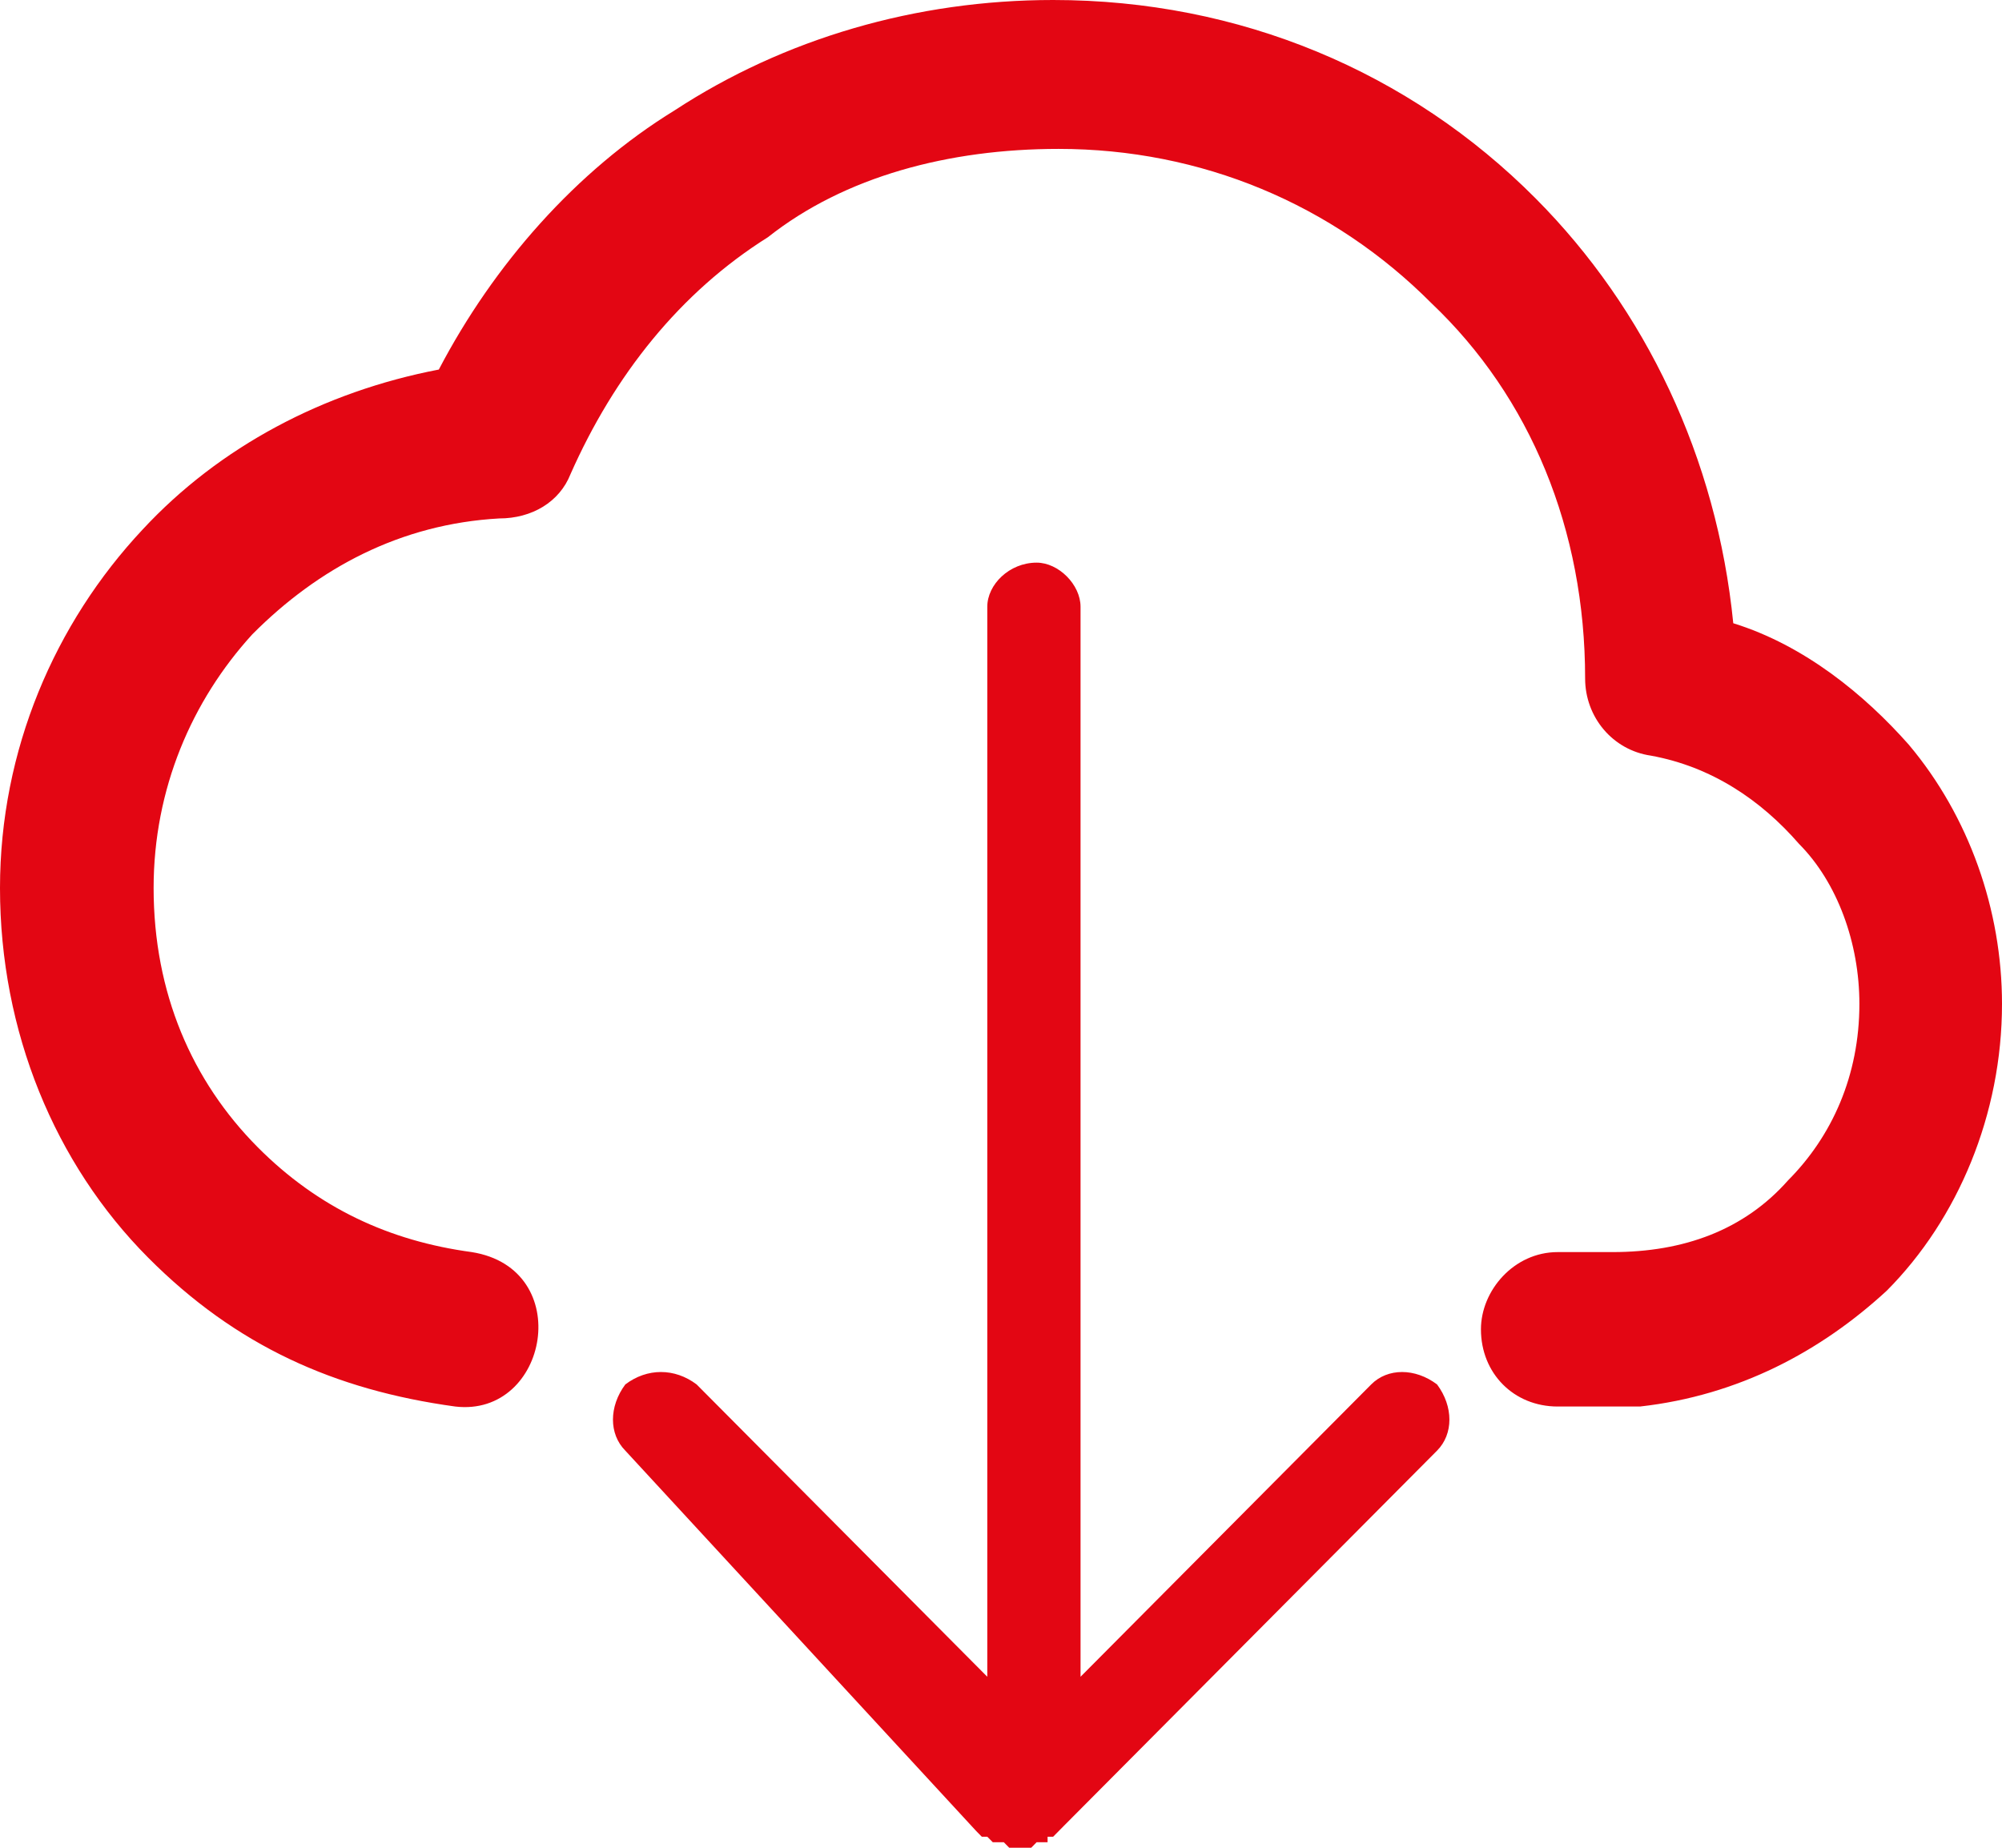
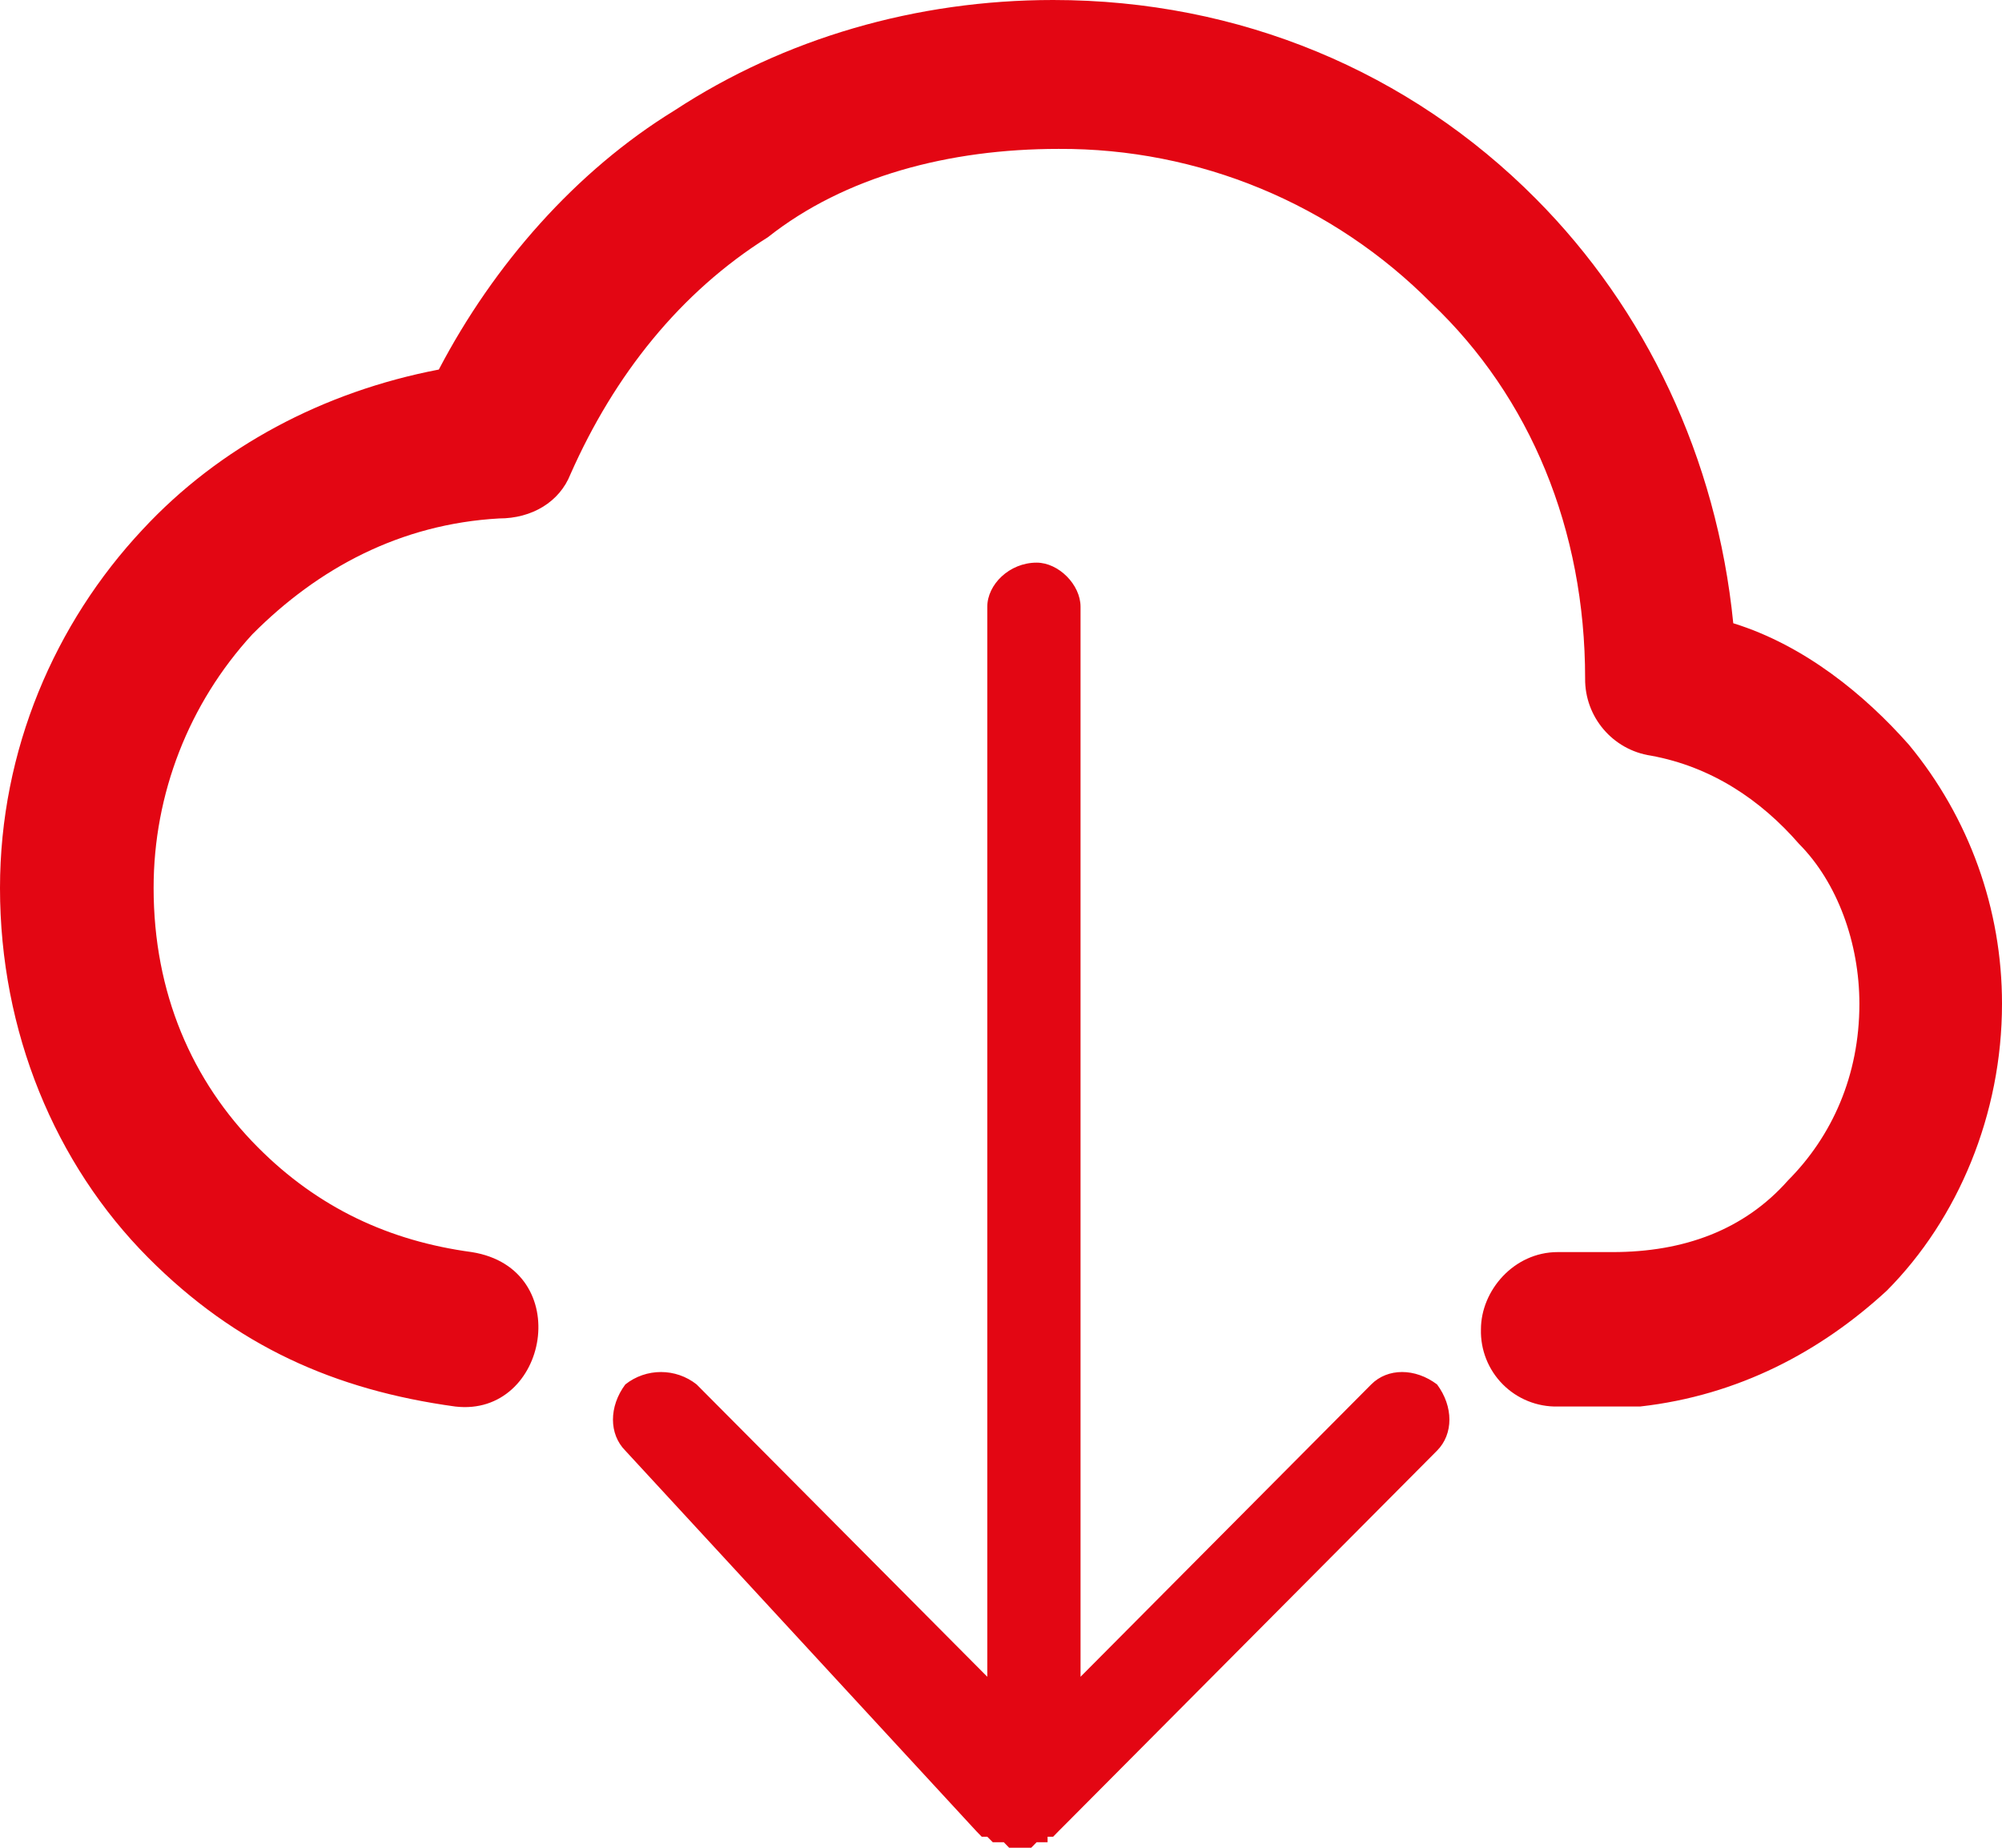
- <svg xmlns="http://www.w3.org/2000/svg" width="26" height="24" viewBox="0 0 26 24" fill="none">
-   <path fill-rule="evenodd" clip-rule="evenodd" d="M12.68 23.785L12.751 23.857H12.822L12.893 23.928H12.964H13.036L13.107 24H13.178H13.249H13.32H13.392L13.463 23.928H13.534H13.605V23.857H13.677L13.748 23.785L13.819 23.713L18.663 18.842C18.877 18.627 18.877 18.269 18.663 17.982C18.378 17.767 18.022 17.767 17.808 17.982L14.033 21.779V7.881C14.033 7.594 13.748 7.308 13.463 7.308C13.107 7.308 12.822 7.594 12.822 7.881V21.779L9.047 17.982C8.762 17.767 8.405 17.767 8.121 17.982C7.907 18.269 7.907 18.627 8.121 18.842L12.68 23.785ZM20.942 16.263C21.869 16.263 22.652 15.976 23.222 15.331C23.792 14.758 24.148 13.97 24.148 13.039C24.148 12.251 23.863 11.463 23.364 10.961C22.866 10.388 22.225 9.958 21.441 9.815C20.942 9.743 20.586 9.313 20.586 8.812C20.586 6.878 19.874 5.158 18.592 3.94C17.31 2.651 15.6 1.934 13.748 1.934C12.323 1.934 10.97 2.292 9.973 3.081C8.833 3.797 7.978 4.872 7.408 6.161C7.266 6.519 6.91 6.734 6.482 6.734C5.2 6.806 4.132 7.379 3.277 8.239C2.493 9.098 1.995 10.245 1.995 11.534C1.995 12.896 2.493 14.042 3.348 14.902C4.132 15.69 5.058 16.119 6.126 16.263C7.479 16.478 7.123 18.412 5.912 18.269C4.345 18.054 3.063 17.481 1.923 16.334C0.712 15.117 0 13.397 0 11.534C0 9.743 0.712 8.095 1.852 6.878C2.849 5.803 4.203 5.087 5.699 4.8C6.411 3.439 7.479 2.221 8.762 1.433C10.186 0.501 11.896 0 13.677 0C16.099 0 18.307 0.931 19.945 2.579C21.37 4.012 22.296 5.946 22.51 8.095C23.436 8.382 24.219 9.027 24.789 9.672C25.573 10.603 26 11.821 26 13.039C26 14.472 25.43 15.833 24.504 16.764C23.649 17.552 22.581 18.125 21.299 18.269C21.227 18.269 21.156 18.269 21.014 18.269H20.23C19.66 18.269 19.233 17.839 19.233 17.266C19.233 16.764 19.66 16.263 20.23 16.263H20.942Z" fill="#E30613" />
+ <svg xmlns="http://www.w3.org/2000/svg" width="26" height="24" fill="none">
+   <path fill-rule="evenodd" clip-rule="evenodd" d="M12.68 23.785l.07.072h.072l.071.071h.143l.07.072h.286l.071-.072h.142v-.071h.072l.07-.072.072-.072 4.844-4.871c.214-.215.214-.573 0-.86-.285-.215-.641-.215-.855 0l-3.775 3.797V7.881c0-.287-.285-.573-.57-.573-.356 0-.641.286-.641.573v13.898l-3.775-3.797a.746.746 0 00-.926 0c-.214.287-.214.645 0 .86l4.559 4.943zm8.262-7.522c.927 0 1.71-.287 2.28-.932.57-.573.926-1.36.926-2.292 0-.788-.285-1.576-.784-2.078-.498-.573-1.14-1.003-1.923-1.146a1.003 1.003 0 01-.855-1.003c0-1.934-.712-3.654-1.994-4.872a6.765 6.765 0 00-4.844-2.006c-1.425 0-2.778.358-3.775 1.147-1.14.716-1.995 1.79-2.565 3.08-.142.358-.498.573-.926.573-1.282.072-2.35.645-3.205 1.505a4.868 4.868 0 00-1.282 3.295c0 1.362.498 2.508 1.353 3.367.784.789 1.71 1.218 2.778 1.362 1.353.215.997 2.149-.214 2.006-1.567-.215-2.849-.788-3.989-1.935C.713 15.117 0 13.397 0 11.534c0-1.79.712-3.439 1.852-4.656.997-1.075 2.35-1.791 3.847-2.078.712-1.361 1.78-2.58 3.063-3.367C10.186.5 11.896 0 13.677 0c2.422 0 4.63.931 6.268 2.58 1.425 1.432 2.351 3.366 2.565 5.515.926.287 1.71.932 2.28 1.577A5.272 5.272 0 0126 13.039c0 1.433-.57 2.794-1.496 3.725-.855.788-1.923 1.361-3.205 1.505H20.23a.977.977 0 01-.997-1.003c0-.502.427-1.003.997-1.003h.712z" fill="#E30613" />
</svg>
